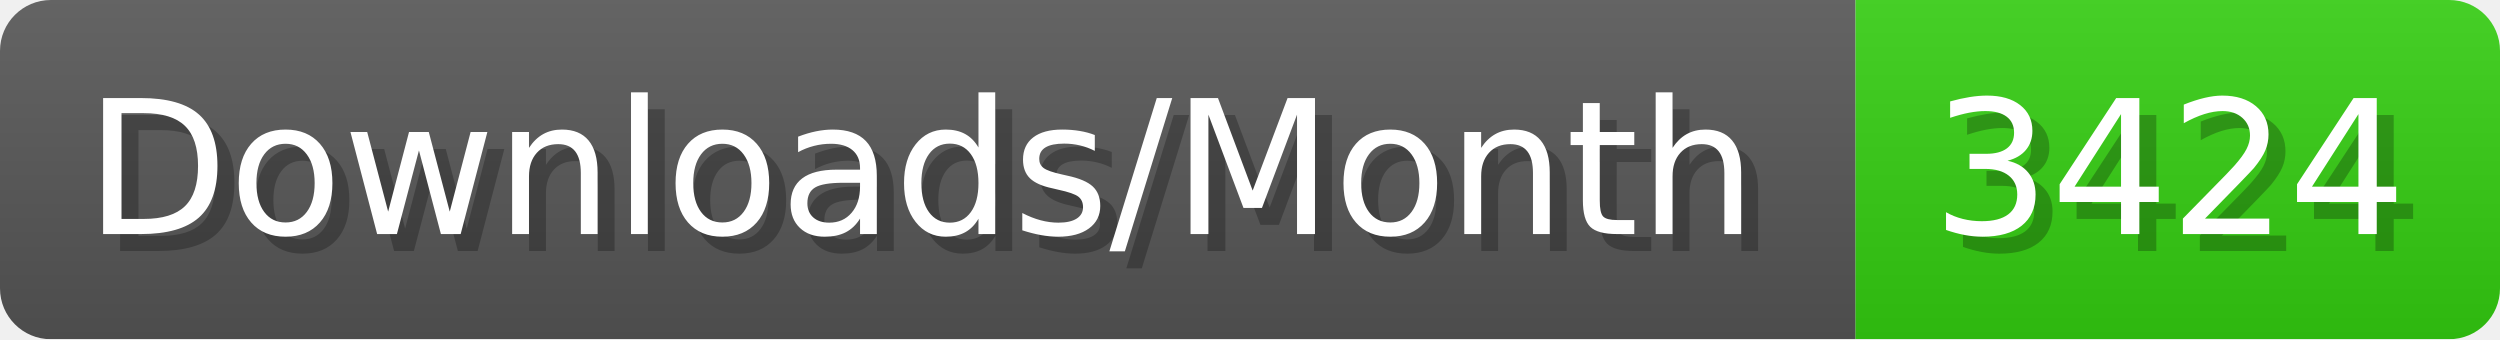
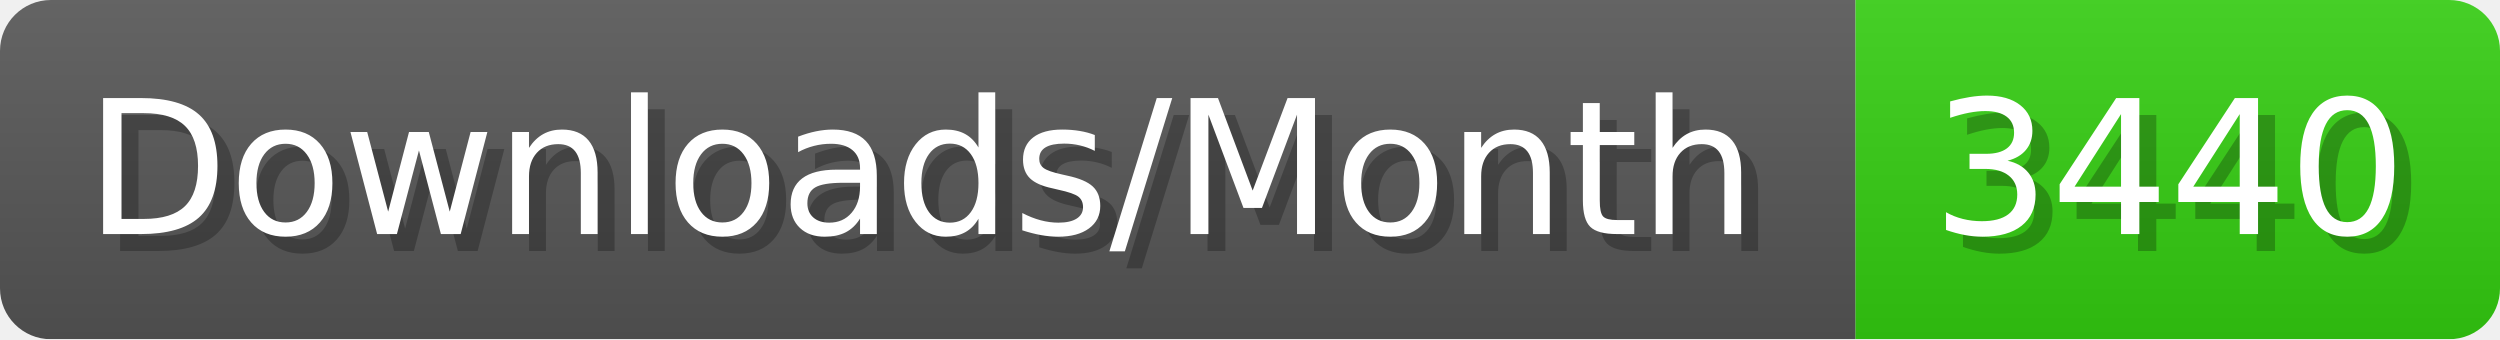
- <svg xmlns="http://www.w3.org/2000/svg" width="147.4" height="20" viewBox="0 0 1474 200" role="img" aria-label="Downloads/Month: 3424">
+ <svg xmlns="http://www.w3.org/2000/svg" width="147.4" height="20" viewBox="0 0 1474 200" role="img" aria-label="Downloads/Month: 3440">
  <linearGradient id="YlXUI" x2="0" y2="100%">
    <stop offset="0" stop-opacity=".1" stop-color="#EEE" />
    <stop offset="1" stop-opacity=".1" />
  </linearGradient>
  <mask id="JHhop">
    <rect width="1474" height="200" rx="30" fill="#FFF" />
  </mask>
  <g mask="url(#JHhop)">
    <rect width="1094" height="200" fill="#555" />
    <rect width="380" height="200" fill="#3C1" x="1094" />
    <rect width="1474" height="200" fill="url(#YlXUI)" />
  </g>
  <g aria-hidden="true" fill="#fff" text-anchor="start" font-family="Verdana,DejaVu Sans,sans-serif" font-size="110">
    <text x="60" y="148" textLength="994" fill="#000" opacity="0.25">Downloads/Month</text>
    <text x="50" y="138" textLength="994">Downloads/Month</text>
-     <text x="1149" y="148" textLength="280" fill="#000" opacity="0.25">3424</text>
-     <text x="1139" y="138" textLength="280">3424</text>
+     <text x="1149" y="148" textLength="280" fill="#000" opacity="0.25">3440</text>
+     <text x="1139" y="138" textLength="280">3440</text>
  </g>
</svg>
